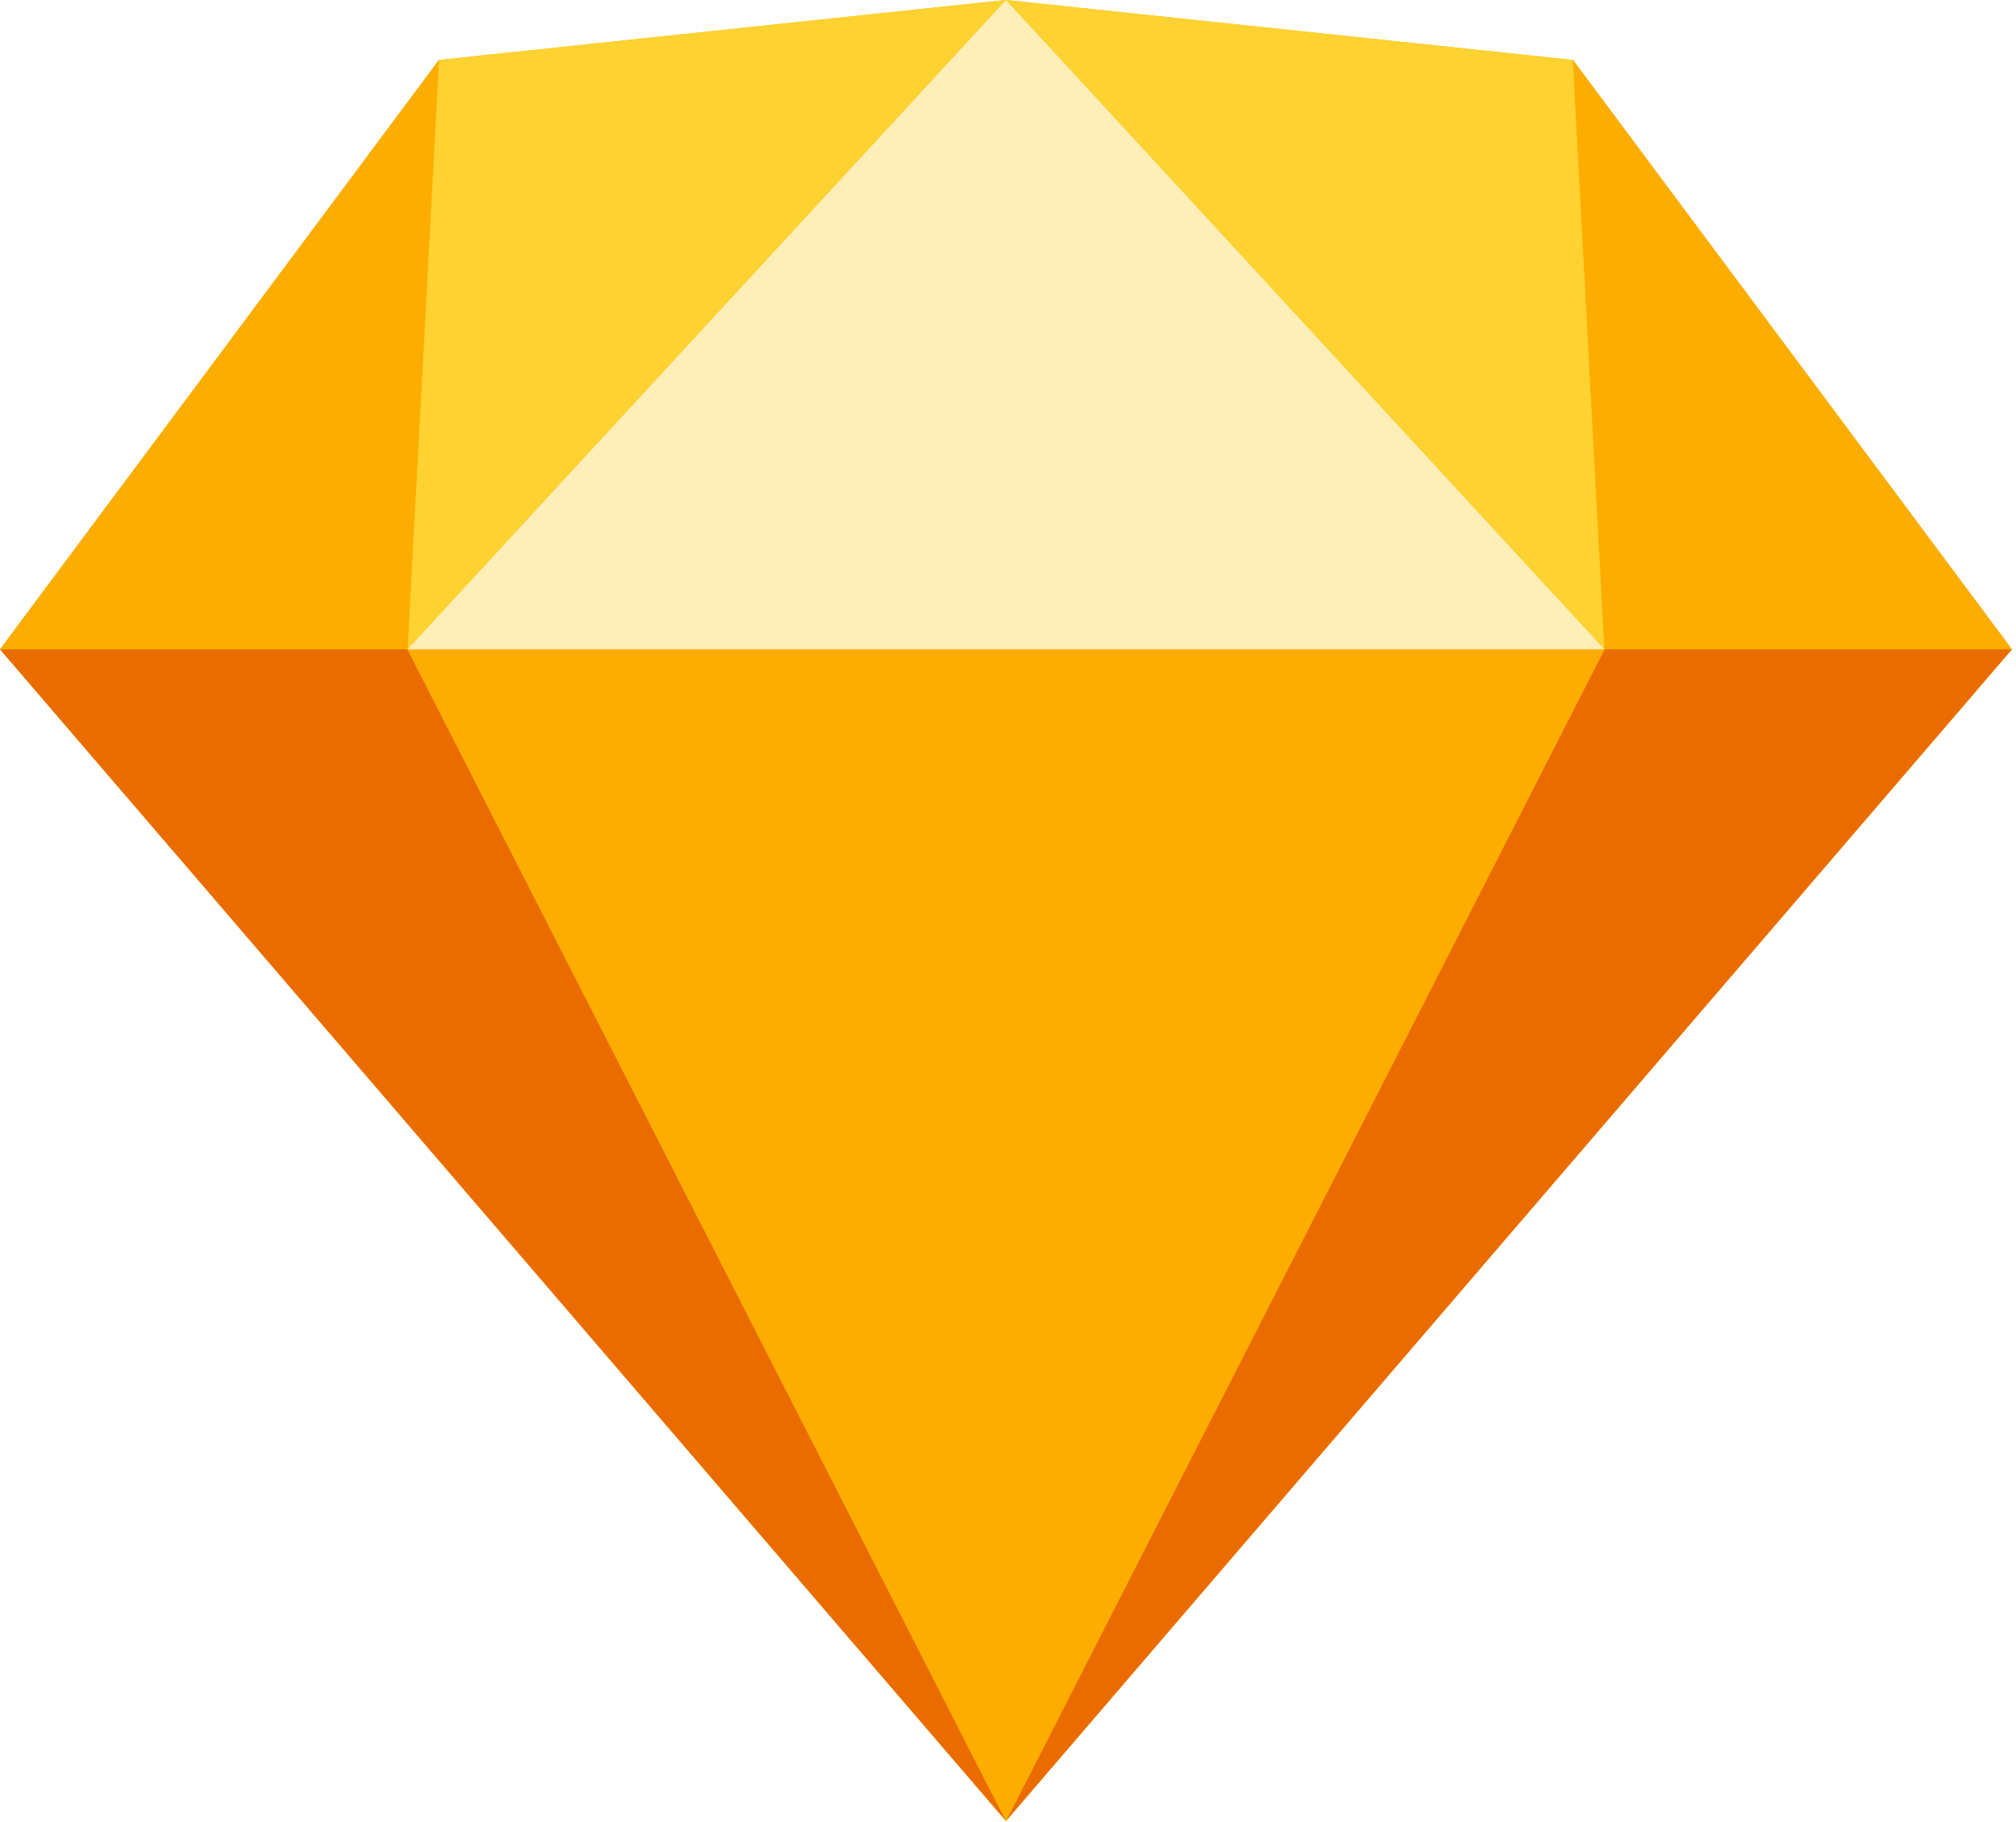
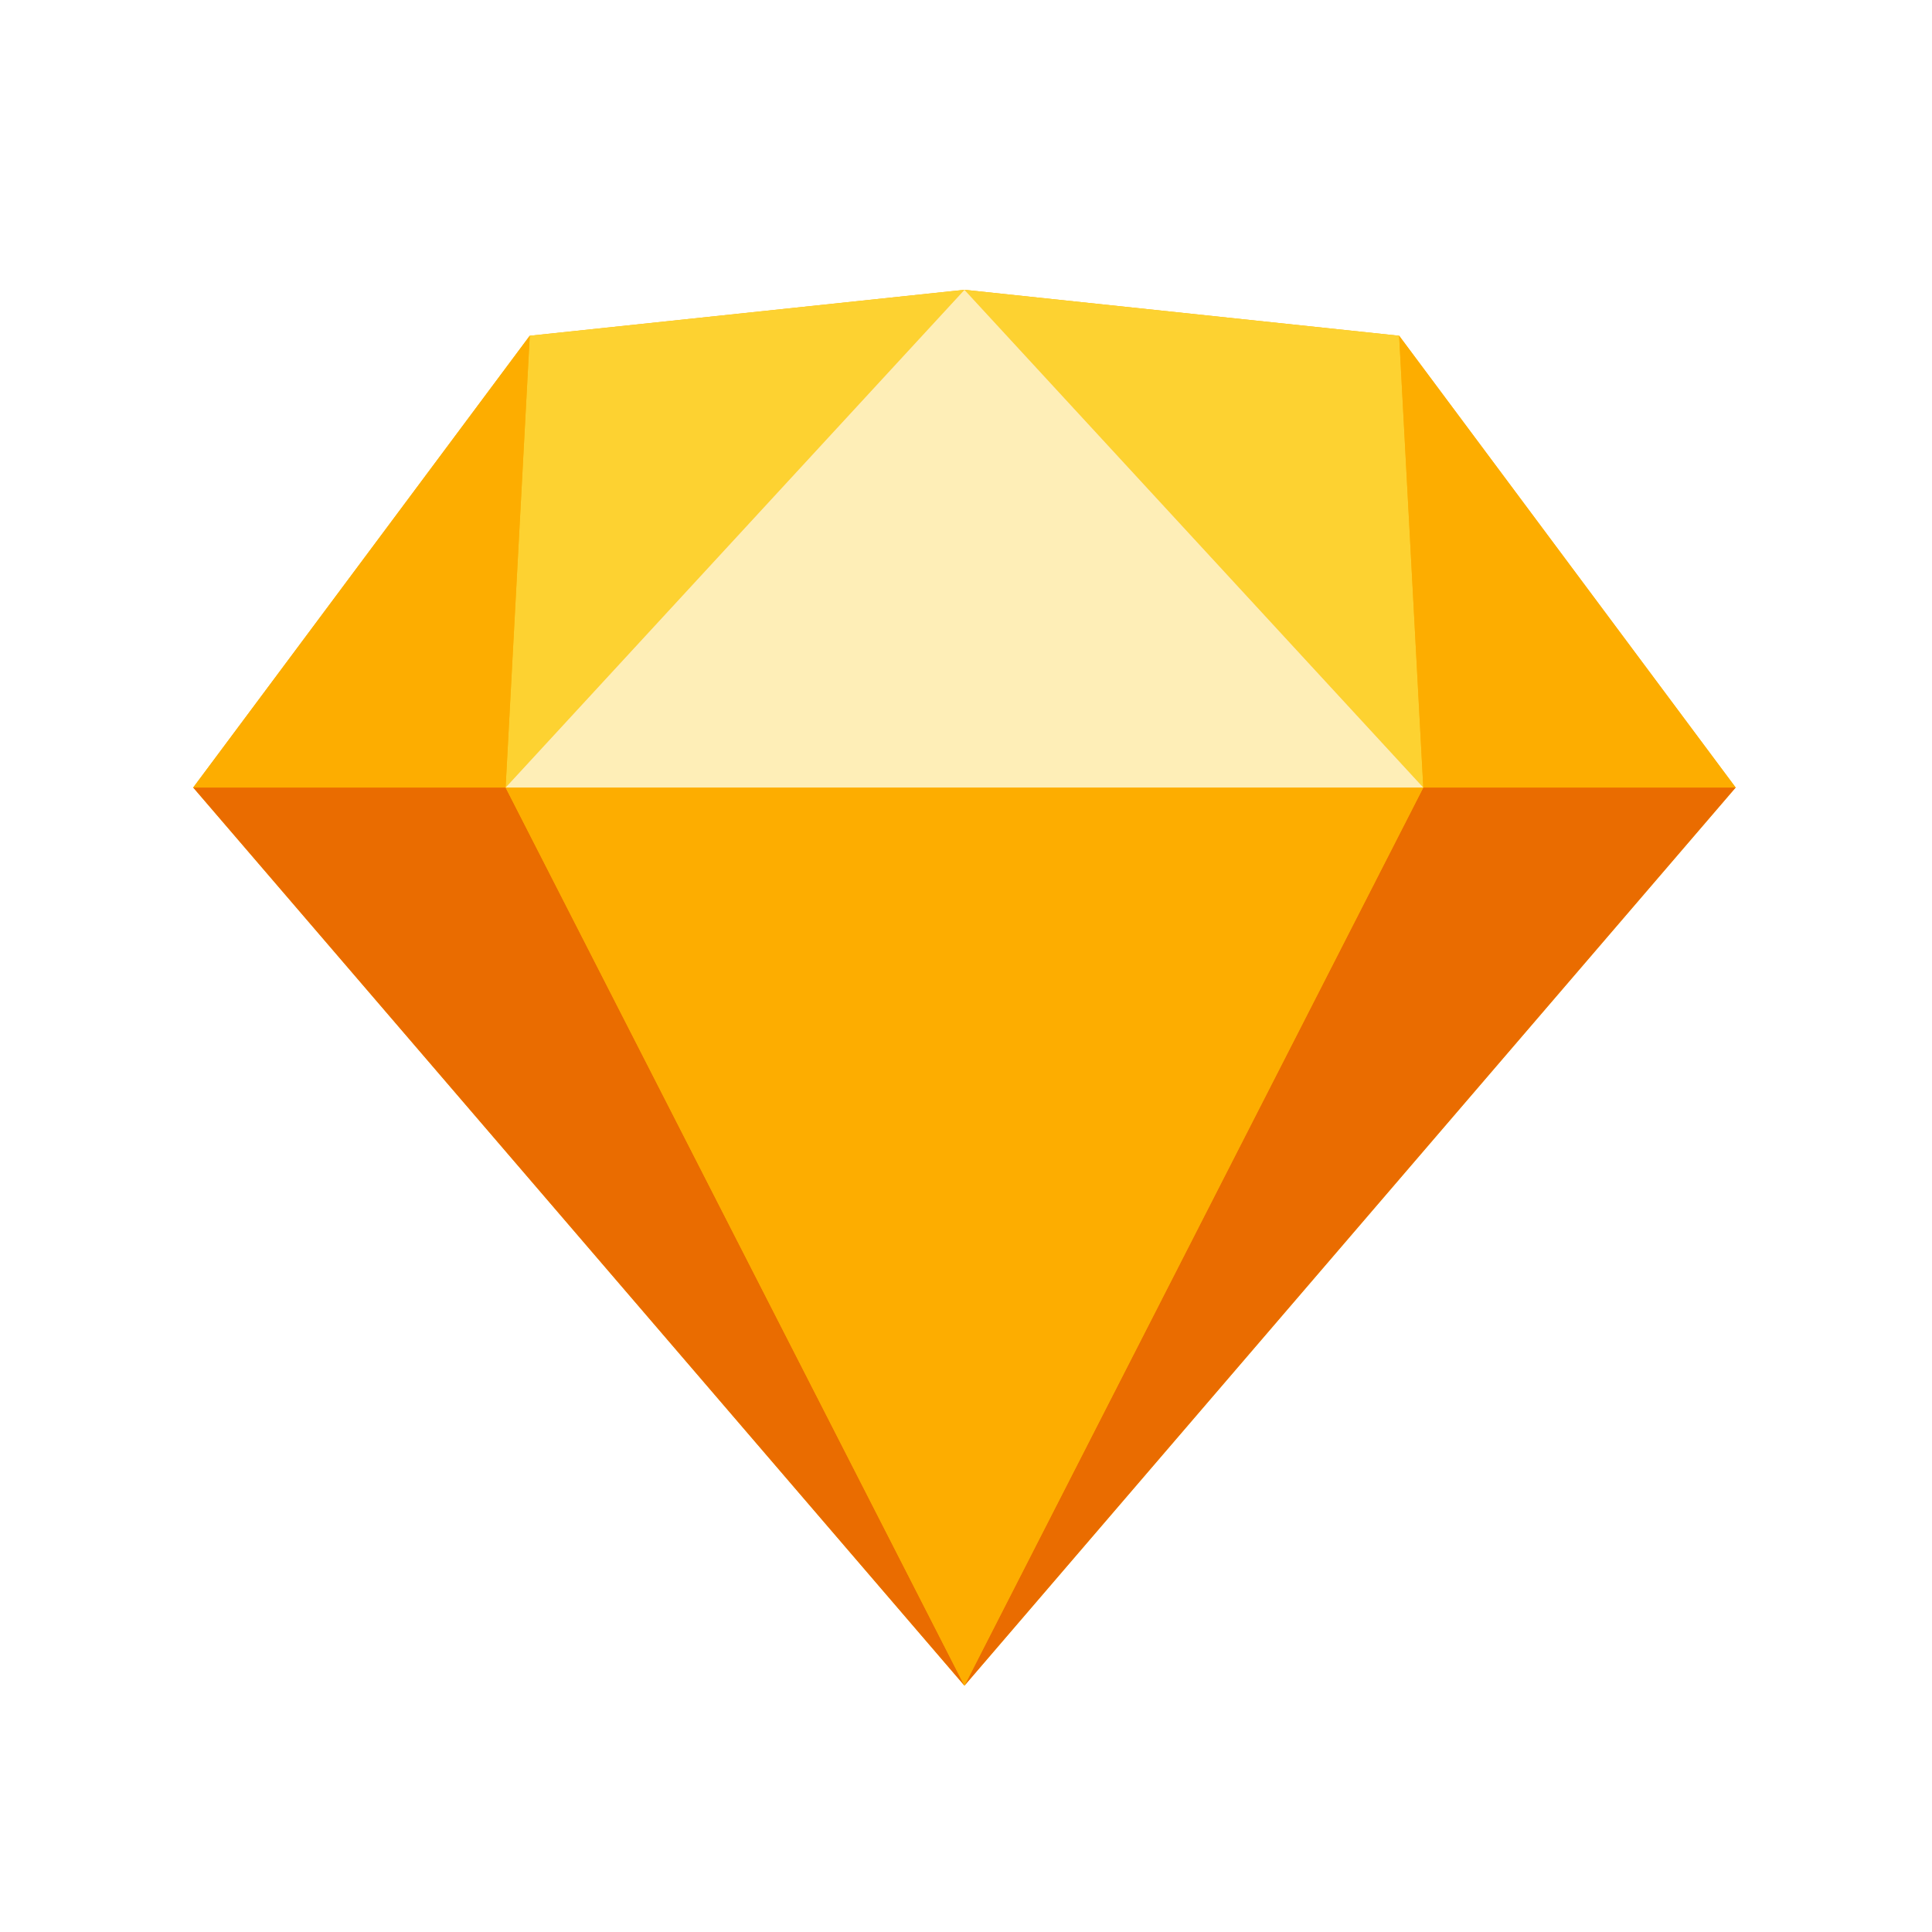
- <svg xmlns="http://www.w3.org/2000/svg" width="394px" height="356px" viewBox="0 0 394 356" version="1.1">
-   <g id="Page-1" stroke="none" stroke-width="1" fill="none" fill-rule="evenodd">
-     <g id="sketch-symbol" fill-rule="nonzero">
-       <polygon id="Path" fill="#FDB300" points="85.79 11.715 196.603 0 307.415 11.715 393.206 126.881 196.603 355.823 0 126.881" />
-       <g id="Group" transform="translate(0, 126.8811)">
-         <polygon id="Path" fill="#EA6C00" points="79.634 0 196.603 228.942 0 0" />
-         <polygon id="Path" fill="#EA6C00" transform="translate(294.904, 114.471) scale(-1, 1) translate(-294.904, -114.471) " points="276.236 0 393.205 228.942 196.602 0" />
-         <polygon id="Path" fill="#FDAD00" points="79.634 0 313.572 0 196.603 228.942" />
+ <svg xmlns="http://www.w3.org/2000/svg" width="50px" height="50px" viewBox="0 0 50 50" version="1.1">
+   <g id="Artboard-Copy" stroke="none" stroke-width="1" fill="none" fill-rule="evenodd">
+     <rect id="Rectangle" opacity="0" x="0" y="0" width="50" height="50" rx="6" />
+     <g id="Sketch" transform="translate(5, 7.5)" fill-rule="nonzero">
+       <polygon id="Path" fill="#FDB300" points="8.71 1.189 19.96 0 31.21 1.189 39.919 12.881 19.96 36.124 0 12.881" />
+       <g id="Group" transform="translate(0, 12.88133)">
+         <polygon id="Path" fill="#EA6C00" points="8.085 0 19.96 23.243 0 0" />
+         <polygon id="Path" fill="#EA6C00" transform="translate(29.93949, 11.62142) scale(-1, 1) translate(-29.93949, -11.62142) " points="28.044 0 39.919 23.243 19.96 0" />
+         <polygon id="Path" fill="#FDAD00" points="8.085 0 31.835 0 19.96 23.243" />
      </g>
      <g id="Group">
-         <polygon id="Path" fill="#FDD231" points="196.603 0 85.79 11.715 79.634 126.881" />
-         <polygon id="Path" fill="#FDD231" transform="translate(255.0869, 63.4405) scale(-1, 1) translate(-255.0869, -63.4405) " points="313.571 0 202.758 11.715 196.602 126.881" />
-         <polygon id="Path" fill="#FDAD00" transform="translate(350.3105, 69.298) scale(-1, 1) translate(-350.3105, -69.298) " points="307.415 126.881 393.206 11.715 387.049 126.881" />
-         <polygon id="Path" fill="#FDAD00" points="0 126.881 85.79 11.715 79.634 126.881" />
-         <polygon id="Path" fill="#FEEEB7" points="196.603 0 79.634 126.881 313.572 126.881" />
+         <polygon id="Path" fill="#FDD231" points="19.96 0 8.71 1.189 8.085 12.881" />
+         <polygon id="Path" fill="#FDD231" transform="translate(25.89715, 6.44066) scale(-1, 1) translate(-25.89715, -6.44066) " points="31.835 0 20.585 1.189 19.96 12.881" />
+         <polygon id="Path" fill="#FDAD00" transform="translate(35.56452, 7.03533) scale(-1, 1) translate(-35.56452, -7.03533) " points="31.21 12.881 39.919 1.189 39.294 12.881" />
+         <polygon id="Path" fill="#FDAD00" points="0 12.881 8.71 1.189 8.085 12.881" />
+         <polygon id="Path" fill="#FEEEB7" points="19.96 0 8.085 12.881 31.835 12.881" />
      </g>
    </g>
  </g>
</svg>
